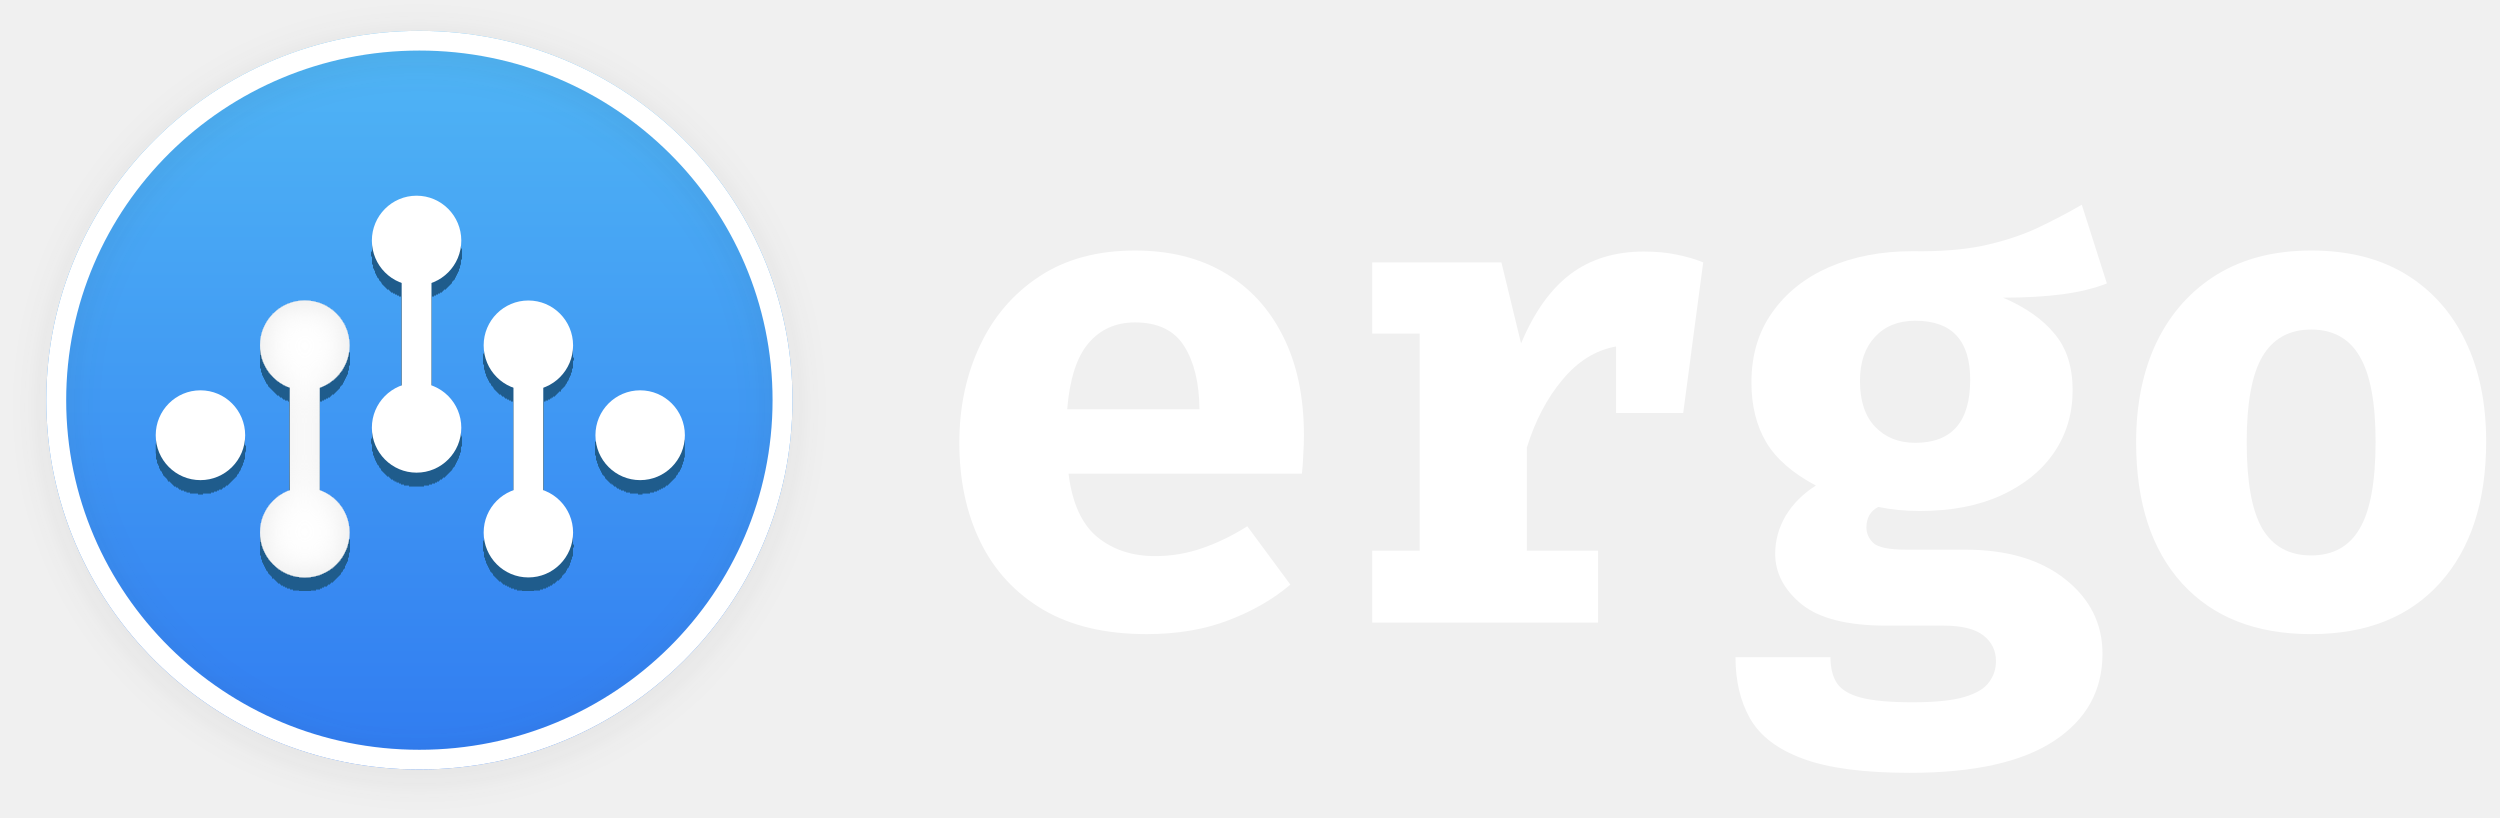
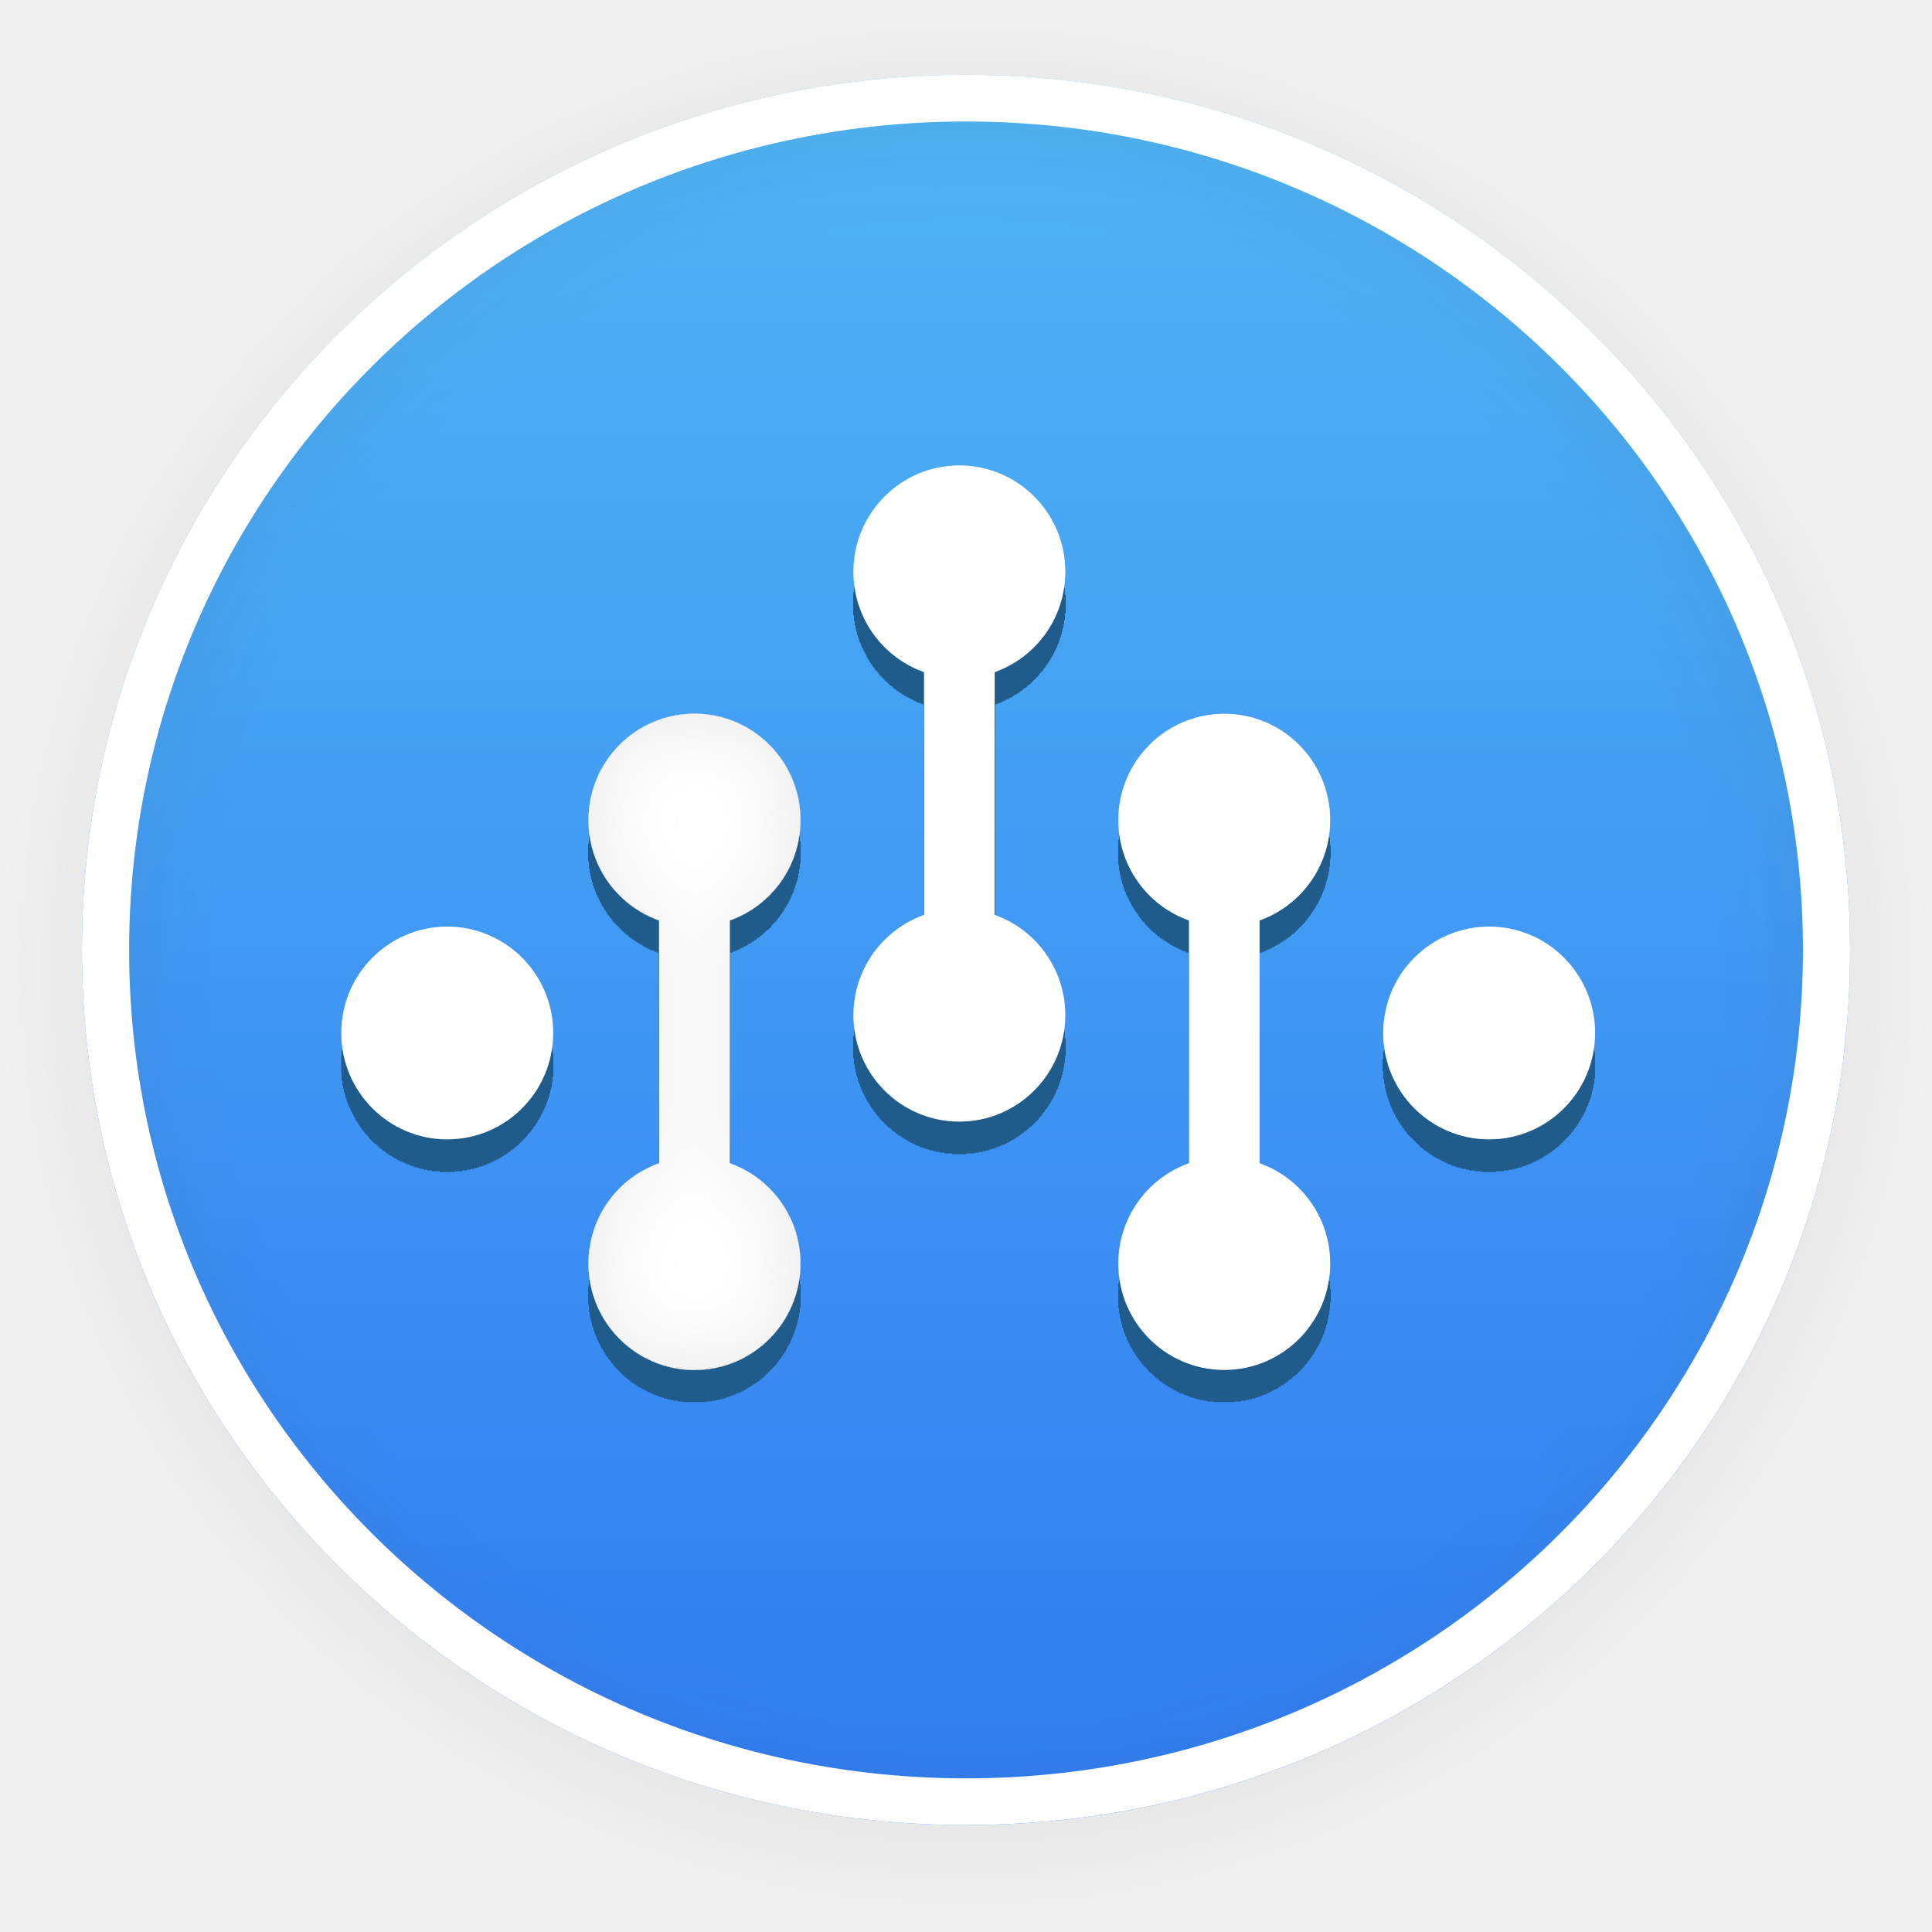
- <svg xmlns="http://www.w3.org/2000/svg" width="162" height="53" viewBox="0 0 162 53" fill="none">
-   <path d="M69.242 30.695C69.476 32.6 70.099 33.97 71.11 34.805C72.121 35.626 73.367 36.036 74.846 36.036C75.916 36.036 76.949 35.86 77.945 35.508C78.942 35.157 79.901 34.688 80.824 34.102L83.616 37.882C82.517 38.82 81.183 39.589 79.616 40.19C78.062 40.79 76.29 41.091 74.297 41.091C71.63 41.091 69.396 40.563 67.594 39.508C65.791 38.439 64.436 36.974 63.528 35.113C62.619 33.252 62.165 31.113 62.165 28.695C62.165 26.395 62.605 24.307 63.484 22.431C64.363 20.541 65.645 19.04 67.33 17.926C69.029 16.798 71.103 16.234 73.55 16.234C75.777 16.234 77.704 16.71 79.33 17.662C80.971 18.615 82.238 19.985 83.132 21.772C84.04 23.56 84.495 25.706 84.495 28.212C84.495 28.607 84.48 29.032 84.451 29.486C84.436 29.941 84.407 30.343 84.363 30.695H69.242ZM73.55 20.893C72.304 20.893 71.301 21.34 70.539 22.234C69.777 23.127 69.315 24.556 69.154 26.519H77.725C77.711 24.82 77.381 23.457 76.737 22.431C76.092 21.406 75.029 20.893 73.55 20.893Z" fill="white" />
-   <path d="M88.917 40.343V35.684H91.994V21.618H88.917V17.003H97.291L98.566 22.256C99.401 20.248 100.463 18.754 101.752 17.772C103.056 16.79 104.646 16.3 106.521 16.3C107.313 16.3 108.016 16.366 108.631 16.497C109.247 16.615 109.826 16.783 110.368 17.003L109.071 26.761H104.719V22.453C103.401 22.688 102.243 23.406 101.247 24.607C100.25 25.794 99.481 27.259 98.939 29.003V35.684H103.554V40.343H88.917Z" fill="white" />
-   <path d="M134.9 13.267L136.526 18.366C135.706 18.688 134.746 18.922 133.647 19.069C132.548 19.215 131.266 19.289 129.801 19.289C131.266 19.919 132.38 20.703 133.142 21.64C133.918 22.563 134.307 23.779 134.307 25.289C134.307 26.798 133.904 28.146 133.098 29.332C132.292 30.505 131.149 31.428 129.669 32.102C128.189 32.776 126.438 33.113 124.416 33.113C123.449 33.113 122.548 33.025 121.713 32.849C121.2 33.113 120.944 33.56 120.944 34.19C120.944 34.556 121.09 34.886 121.383 35.179C121.691 35.472 122.402 35.618 123.515 35.618H127.339C130.05 35.618 132.211 36.256 133.823 37.53C135.435 38.805 136.241 40.417 136.241 42.365C136.241 44.754 135.193 46.637 133.098 48.014C131.002 49.391 127.889 50.08 123.757 50.08C120.768 50.08 118.453 49.772 116.812 49.157C115.186 48.556 114.05 47.691 113.405 46.563C112.775 45.45 112.46 44.124 112.46 42.585H118.614C118.614 43.259 118.746 43.809 119.01 44.234C119.288 44.673 119.808 44.995 120.57 45.201C121.347 45.406 122.468 45.508 123.933 45.508C125.413 45.508 126.541 45.391 127.318 45.157C128.094 44.922 128.622 44.6 128.9 44.19C129.193 43.794 129.339 43.347 129.339 42.849C129.339 42.16 129.068 41.604 128.526 41.179C127.984 40.754 127.127 40.541 125.955 40.541H122.241C119.72 40.541 117.889 40.08 116.746 39.157C115.603 38.219 115.032 37.127 115.032 35.882C115.032 35.017 115.259 34.197 115.713 33.42C116.182 32.644 116.834 31.992 117.669 31.464C116.175 30.673 115.105 29.743 114.46 28.673C113.816 27.589 113.493 26.292 113.493 24.783C113.493 23.025 113.94 21.516 114.834 20.256C115.728 18.981 116.959 17.999 118.526 17.311C120.109 16.622 121.911 16.278 123.933 16.278C125.676 16.307 127.193 16.19 128.482 15.926C129.772 15.648 130.929 15.274 131.955 14.805C132.981 14.322 133.962 13.809 134.9 13.267ZM124.109 20.783C123.01 20.783 122.138 21.135 121.493 21.838C120.849 22.527 120.526 23.479 120.526 24.695C120.526 25.985 120.856 26.974 121.515 27.662C122.175 28.351 123.039 28.695 124.109 28.695C126.482 28.695 127.669 27.332 127.669 24.607C127.669 22.058 126.482 20.783 124.109 20.783Z" fill="white" />
-   <path d="M149.762 16.234C152.165 16.234 154.209 16.747 155.894 17.772C157.579 18.798 158.868 20.241 159.762 22.102C160.656 23.948 161.103 26.116 161.103 28.607C161.103 32.505 160.106 35.56 158.114 37.772C156.121 39.985 153.337 41.091 149.762 41.091C146.187 41.091 143.403 39.999 141.41 37.816C139.418 35.633 138.421 32.578 138.421 28.651C138.421 26.175 138.868 24.006 139.762 22.146C140.67 20.285 141.967 18.834 143.652 17.794C145.352 16.754 147.388 16.234 149.762 16.234ZM149.762 21.355C148.341 21.355 147.286 21.941 146.597 23.113C145.923 24.27 145.586 26.116 145.586 28.651C145.586 31.23 145.923 33.098 146.597 34.256C147.286 35.413 148.341 35.992 149.762 35.992C151.183 35.992 152.231 35.413 152.905 34.256C153.593 33.098 153.938 31.215 153.938 28.607C153.938 26.087 153.593 24.248 152.905 23.091C152.231 21.933 151.183 21.355 149.762 21.355Z" fill="white" />
-   <ellipse cx="27.176" cy="25.931" rx="24.176" ry="23.931" fill="url(#paint0_linear)" />
-   <g filter="url(#filter0_d)">
-     <path fill-rule="evenodd" clip-rule="evenodd" d="M27.176 48.586C39.816 48.586 50.062 38.443 50.062 25.931C50.062 13.419 39.816 3.276 27.176 3.276C14.536 3.276 4.289 13.419 4.289 25.931C4.289 38.443 14.536 48.586 27.176 48.586ZM27.176 49.863C40.528 49.863 51.352 39.148 51.352 25.931C51.352 12.714 40.528 2 27.176 2C13.824 2 3 12.714 3 25.931C3 39.148 13.824 49.863 27.176 49.863Z" fill="white" />
+ <svg xmlns="http://www.w3.org/2000/svg" width="128" height="128" viewBox="0 0 128 128" fill="none" version="1.1" id="svg94">
+   <g id="g361" transform="matrix(2.422677,0,0,2.422677,0.1051552,0.697618)">
+     <ellipse cx="26.374" cy="25.69" rx="24.176" ry="23.931" fill="url(#paint0_linear)" id="ellipse10" style="fill:url(#paint0_linear)" />
+     <g filter="url(#filter0_d)" id="g14" transform="translate(-0.802198,-0.241758)">
+       <path fill-rule="evenodd" clip-rule="evenodd" d="m 27.176,48.586 c 12.64,0 22.887,-10.143 22.887,-22.655 0,-12.512 -10.247,-22.655 -22.887,-22.655 -12.64,0 -22.886,10.143 -22.886,22.655 0,12.512 10.247,22.655 22.886,22.655 z m 0,1.276 c 13.352,0 24.176,-10.714 24.176,-23.931 C 51.352,12.714 40.528,2 27.176,2 13.824,2 3,12.714 3,25.931 3,39.148 13.824,49.863 27.176,49.863 Z" fill="#ffffff" id="path12" />
+     </g>
+     <g filter="url(#filter1_d)" id="g40" transform="translate(-0.802198,-0.241758)">
+       <ellipse rx="2.898" ry="2.91" transform="matrix(1,0,0,-1,12.9889,28.2026)" fill="#ffffff" id="ellipse16" cx="0" cy="0" />
+       <ellipse rx="2.898" ry="2.91" transform="matrix(1,0,0,-1,41.4821,28.2026)" fill="#ffffff" id="ellipse18" cx="0" cy="0" />
+       <g filter="url(#filter2_i)" id="g26">
+         <path d="m 22.648,34.508 c 0,-1.607 -1.297,-2.91 -2.898,-2.91 -1.6,0 -2.898,1.303 -2.898,2.91 0,1.607 1.297,2.91 2.898,2.91 1.6,0 2.898,-1.303 2.898,-2.91 z" fill="#ffffff" id="path20" />
+         <path d="m 22.648,22.382 c 0,-1.607 -1.297,-2.91 -2.898,-2.91 -1.6,0 -2.898,1.303 -2.898,2.91 0,1.607 1.297,2.91 2.898,2.91 1.6,0 2.898,-1.303 2.898,-2.91 z" fill="#ffffff" id="path22" />
+         <path d="M 18.784,34.75 H 20.716 V 23.11 h -1.932 z" fill="#ffffff" id="path24" />
+       </g>
+       <path d="m 37.136,34.508 c 0,-1.607 -1.297,-2.91 -2.898,-2.91 -1.6,0 -2.898,1.303 -2.898,2.91 0,1.607 1.297,2.91 2.898,2.91 1.6,0 2.898,-1.303 2.898,-2.91 z" fill="#ffffff" id="path28" />
+       <path d="m 37.136,22.382 c 0,-1.607 -1.297,-2.91 -2.898,-2.91 -1.6,0 -2.898,1.303 -2.898,2.91 0,1.607 1.297,2.91 2.898,2.91 1.6,0 2.898,-1.303 2.898,-2.91 z" fill="#ffffff" id="path30" />
+       <path d="m 33.273,34.75 h 1.932 V 23.11 h -1.932 z" fill="#ffffff" id="path32" />
+       <path d="m 29.892,27.717 c 0,-1.607 -1.297,-2.91 -2.898,-2.91 -1.6,0 -2.898,1.303 -2.898,2.91 0,1.607 1.297,2.91 2.898,2.91 1.6,0 2.898,-1.303 2.898,-2.91 z" fill="#ffffff" id="path34" />
+       <path d="m 29.892,15.591 c 0,-1.607 -1.297,-2.91 -2.898,-2.91 -1.6,0 -2.898,1.303 -2.898,2.91 0,1.607 1.297,2.91 2.898,2.91 1.6,0 2.898,-1.303 2.898,-2.91 z" fill="#ffffff" id="path36" />
+       <path d="m 26.028,27.96 h 1.932 v -11.641 h -1.932 z" fill="#ffffff" id="path38" />
+     </g>
  </g>
-   <g filter="url(#filter1_d)">
-     <ellipse rx="2.898" ry="2.91" transform="matrix(1 0 0 -1 12.9889 28.2026)" fill="white" />
-     <ellipse rx="2.898" ry="2.91" transform="matrix(1 0 0 -1 41.4821 28.2026)" fill="white" />
-     <g filter="url(#filter2_i)">
-       <path d="M22.648 34.508C22.648 32.901 21.35 31.598 19.75 31.598C18.15 31.598 16.852 32.901 16.852 34.508C16.852 36.115 18.15 37.418 19.75 37.418C21.35 37.418 22.648 36.115 22.648 34.508Z" fill="white" />
-       <path d="M22.648 22.382C22.648 20.775 21.35 19.472 19.75 19.472C18.15 19.472 16.852 20.775 16.852 22.382C16.852 23.989 18.15 25.292 19.75 25.292C21.35 25.292 22.648 23.989 22.648 22.382Z" fill="white" />
-       <path d="M18.784 34.75H20.716V23.11H18.784V34.75Z" fill="white" />
-     </g>
-     <path d="M37.136 34.508C37.136 32.901 35.839 31.598 34.238 31.598C32.638 31.598 31.341 32.901 31.341 34.508C31.341 36.115 32.638 37.418 34.238 37.418C35.839 37.418 37.136 36.115 37.136 34.508Z" fill="white" />
-     <path d="M37.136 22.382C37.136 20.775 35.839 19.472 34.238 19.472C32.638 19.472 31.341 20.775 31.341 22.382C31.341 23.989 32.638 25.292 34.238 25.292C35.839 25.292 37.136 23.989 37.136 22.382Z" fill="white" />
-     <path d="M33.273 34.75H35.204V23.11H33.273V34.75Z" fill="white" />
-     <path d="M29.892 27.717C29.892 26.11 28.595 24.807 26.994 24.807C25.394 24.807 24.097 26.11 24.097 27.717C24.097 29.325 25.394 30.628 26.994 30.628C28.595 30.628 29.892 29.325 29.892 27.717Z" fill="white" />
-     <path d="M29.892 15.591C29.892 13.984 28.595 12.681 26.994 12.681C25.394 12.681 24.097 13.984 24.097 15.591C24.097 17.199 25.394 18.502 26.994 18.502C28.595 18.502 29.892 17.199 29.892 15.591Z" fill="white" />
-     <path d="M26.028 27.96H27.96V16.319H26.028V27.96Z" fill="white" />
-   </g>
-   <defs>
+   <defs id="defs92">
    <filter id="filter0_d" x="0.802" y="0.242" width="52.747" height="52.258" filterUnits="userSpaceOnUse" color-interpolation-filters="sRGB">
-       <feFlood flood-opacity="0" result="BackgroundImageFix" />
-       <feColorMatrix in="SourceAlpha" type="matrix" values="0 0 0 0 0 0 0 0 0 0 0 0 0 0 0 0 0 0 127 0" />
-       <feOffset dy="0.44" />
-       <feGaussianBlur stdDeviation="1.099" />
-       <feColorMatrix type="matrix" values="0 0 0 0 0.196 0 0 0 0 0.196 0 0 0 0 0.196 0 0 0 0.1 0" />
-       <feBlend mode="luminosity" in2="BackgroundImageFix" result="effect1_dropShadow" />
-       <feBlend mode="normal" in="SourceGraphic" in2="effect1_dropShadow" result="shape" />
+       <feFlood flood-opacity="0" result="BackgroundImageFix" id="feFlood42" />
+       <feColorMatrix in="SourceAlpha" type="matrix" values="0 0 0 0 0 0 0 0 0 0 0 0 0 0 0 0 0 0 127 0" id="feColorMatrix44" />
+       <feOffset dy="0.44" id="feOffset46" />
+       <feGaussianBlur stdDeviation="1.099" id="feGaussianBlur48" />
+       <feColorMatrix type="matrix" values="0 0 0 0 0.196 0 0 0 0 0.196 0 0 0 0 0.196 0 0 0 0.1 0" id="feColorMatrix50" />
+       <feBlend mode="luminosity" in2="BackgroundImageFix" result="effect1_dropShadow" id="feBlend52" />
+       <feBlend mode="normal" in="SourceGraphic" in2="effect1_dropShadow" result="shape" id="feBlend54" />
    </filter>
    <filter id="filter1_d" x="10.091" y="12.681" width="34.288" height="25.616" filterUnits="userSpaceOnUse" color-interpolation-filters="sRGB">
-       <feFlood flood-opacity="0" result="BackgroundImageFix" />
-       <feColorMatrix in="SourceAlpha" type="matrix" values="0 0 0 0 0 0 0 0 0 0 0 0 0 0 0 0 0 0 127 0" />
-       <feOffset dy="0.879" />
-       <feColorMatrix type="matrix" values="0 0 0 0 0.121 0 0 0 0 0.361 0 0 0 0 0.55 0 0 0 1 0" />
-       <feBlend mode="normal" in2="BackgroundImageFix" result="effect1_dropShadow" />
-       <feBlend mode="normal" in="SourceGraphic" in2="effect1_dropShadow" result="shape" />
+       <feFlood flood-opacity="0" result="BackgroundImageFix" id="feFlood57" />
+       <feColorMatrix in="SourceAlpha" type="matrix" values="0 0 0 0 0 0 0 0 0 0 0 0 0 0 0 0 0 0 127 0" id="feColorMatrix59" />
+       <feOffset dy="0.879" id="feOffset61" />
+       <feColorMatrix type="matrix" values="0 0 0 0 0.121 0 0 0 0 0.361 0 0 0 0 0.55 0 0 0 1 0" id="feColorMatrix63" />
+       <feBlend mode="normal" in2="BackgroundImageFix" result="effect1_dropShadow" id="feBlend65" />
+       <feBlend mode="normal" in="SourceGraphic" in2="effect1_dropShadow" result="shape" id="feBlend67" />
    </filter>
-     <filter id="filter2_i" x="16.852" y="19.472" width="5.795" height="17.947" filterUnits="userSpaceOnUse" color-interpolation-filters="sRGB">
-       <feFlood flood-opacity="0" result="BackgroundImageFix" />
-       <feBlend mode="normal" in="SourceGraphic" in2="BackgroundImageFix" result="shape" />
-       <feColorMatrix in="SourceAlpha" type="matrix" values="0 0 0 0 0 0 0 0 0 0 0 0 0 0 0 0 0 0 127 0" result="hardAlpha" />
-       <feOffset />
-       <feGaussianBlur stdDeviation="1.099" />
-       <feComposite in2="hardAlpha" operator="arithmetic" k2="-1" k3="1" />
-       <feColorMatrix type="matrix" values="0 0 0 0 0.858 0 0 0 0 0.858 0 0 0 0 0.858 0 0 0 0.5 0" />
-       <feBlend mode="luminosity" in2="shape" result="effect1_innerShadow" />
+     <filter id="filter2_i" x="16.853" y="19.472" width="5.795" height="17.947" filterUnits="userSpaceOnUse" color-interpolation-filters="sRGB">
+       <feFlood flood-opacity="0" result="BackgroundImageFix" id="feFlood70" />
+       <feBlend mode="normal" in="SourceGraphic" in2="BackgroundImageFix" result="shape" id="feBlend72" />
+       <feColorMatrix in="SourceAlpha" type="matrix" values="0 0 0 0 0 0 0 0 0 0 0 0 0 0 0 0 0 0 127 0" result="hardAlpha" id="feColorMatrix74" />
+       <feOffset id="feOffset76" />
+       <feGaussianBlur stdDeviation="1.099" id="feGaussianBlur78" />
+       <feComposite in2="hardAlpha" operator="arithmetic" k2="-1" k3="1" id="feComposite80" k1="0" k4="0" />
+       <feColorMatrix type="matrix" values="0 0 0 0 0.858 0 0 0 0 0.858 0 0 0 0 0.858 0 0 0 0.5 0" id="feColorMatrix82" />
+       <feBlend mode="luminosity" in2="shape" result="effect1_innerShadow" id="feBlend84" />
    </filter>
-     <linearGradient id="paint0_linear" x1="27.176" y1="2" x2="27.176" y2="49.863" gradientUnits="userSpaceOnUse">
-       <stop stop-color="#50B6F5" />
-       <stop offset="1" stop-color="#307BF1" />
+     <linearGradient id="paint0_linear" x1="27.176" y1="2" x2="27.176" y2="49.863" gradientUnits="userSpaceOnUse" gradientTransform="translate(-0.802198,-0.241758)">
+       <stop stop-color="#50B6F5" id="stop87" />
+       <stop offset="1" stop-color="#307BF1" id="stop89" />
    </linearGradient>
  </defs>
</svg>
